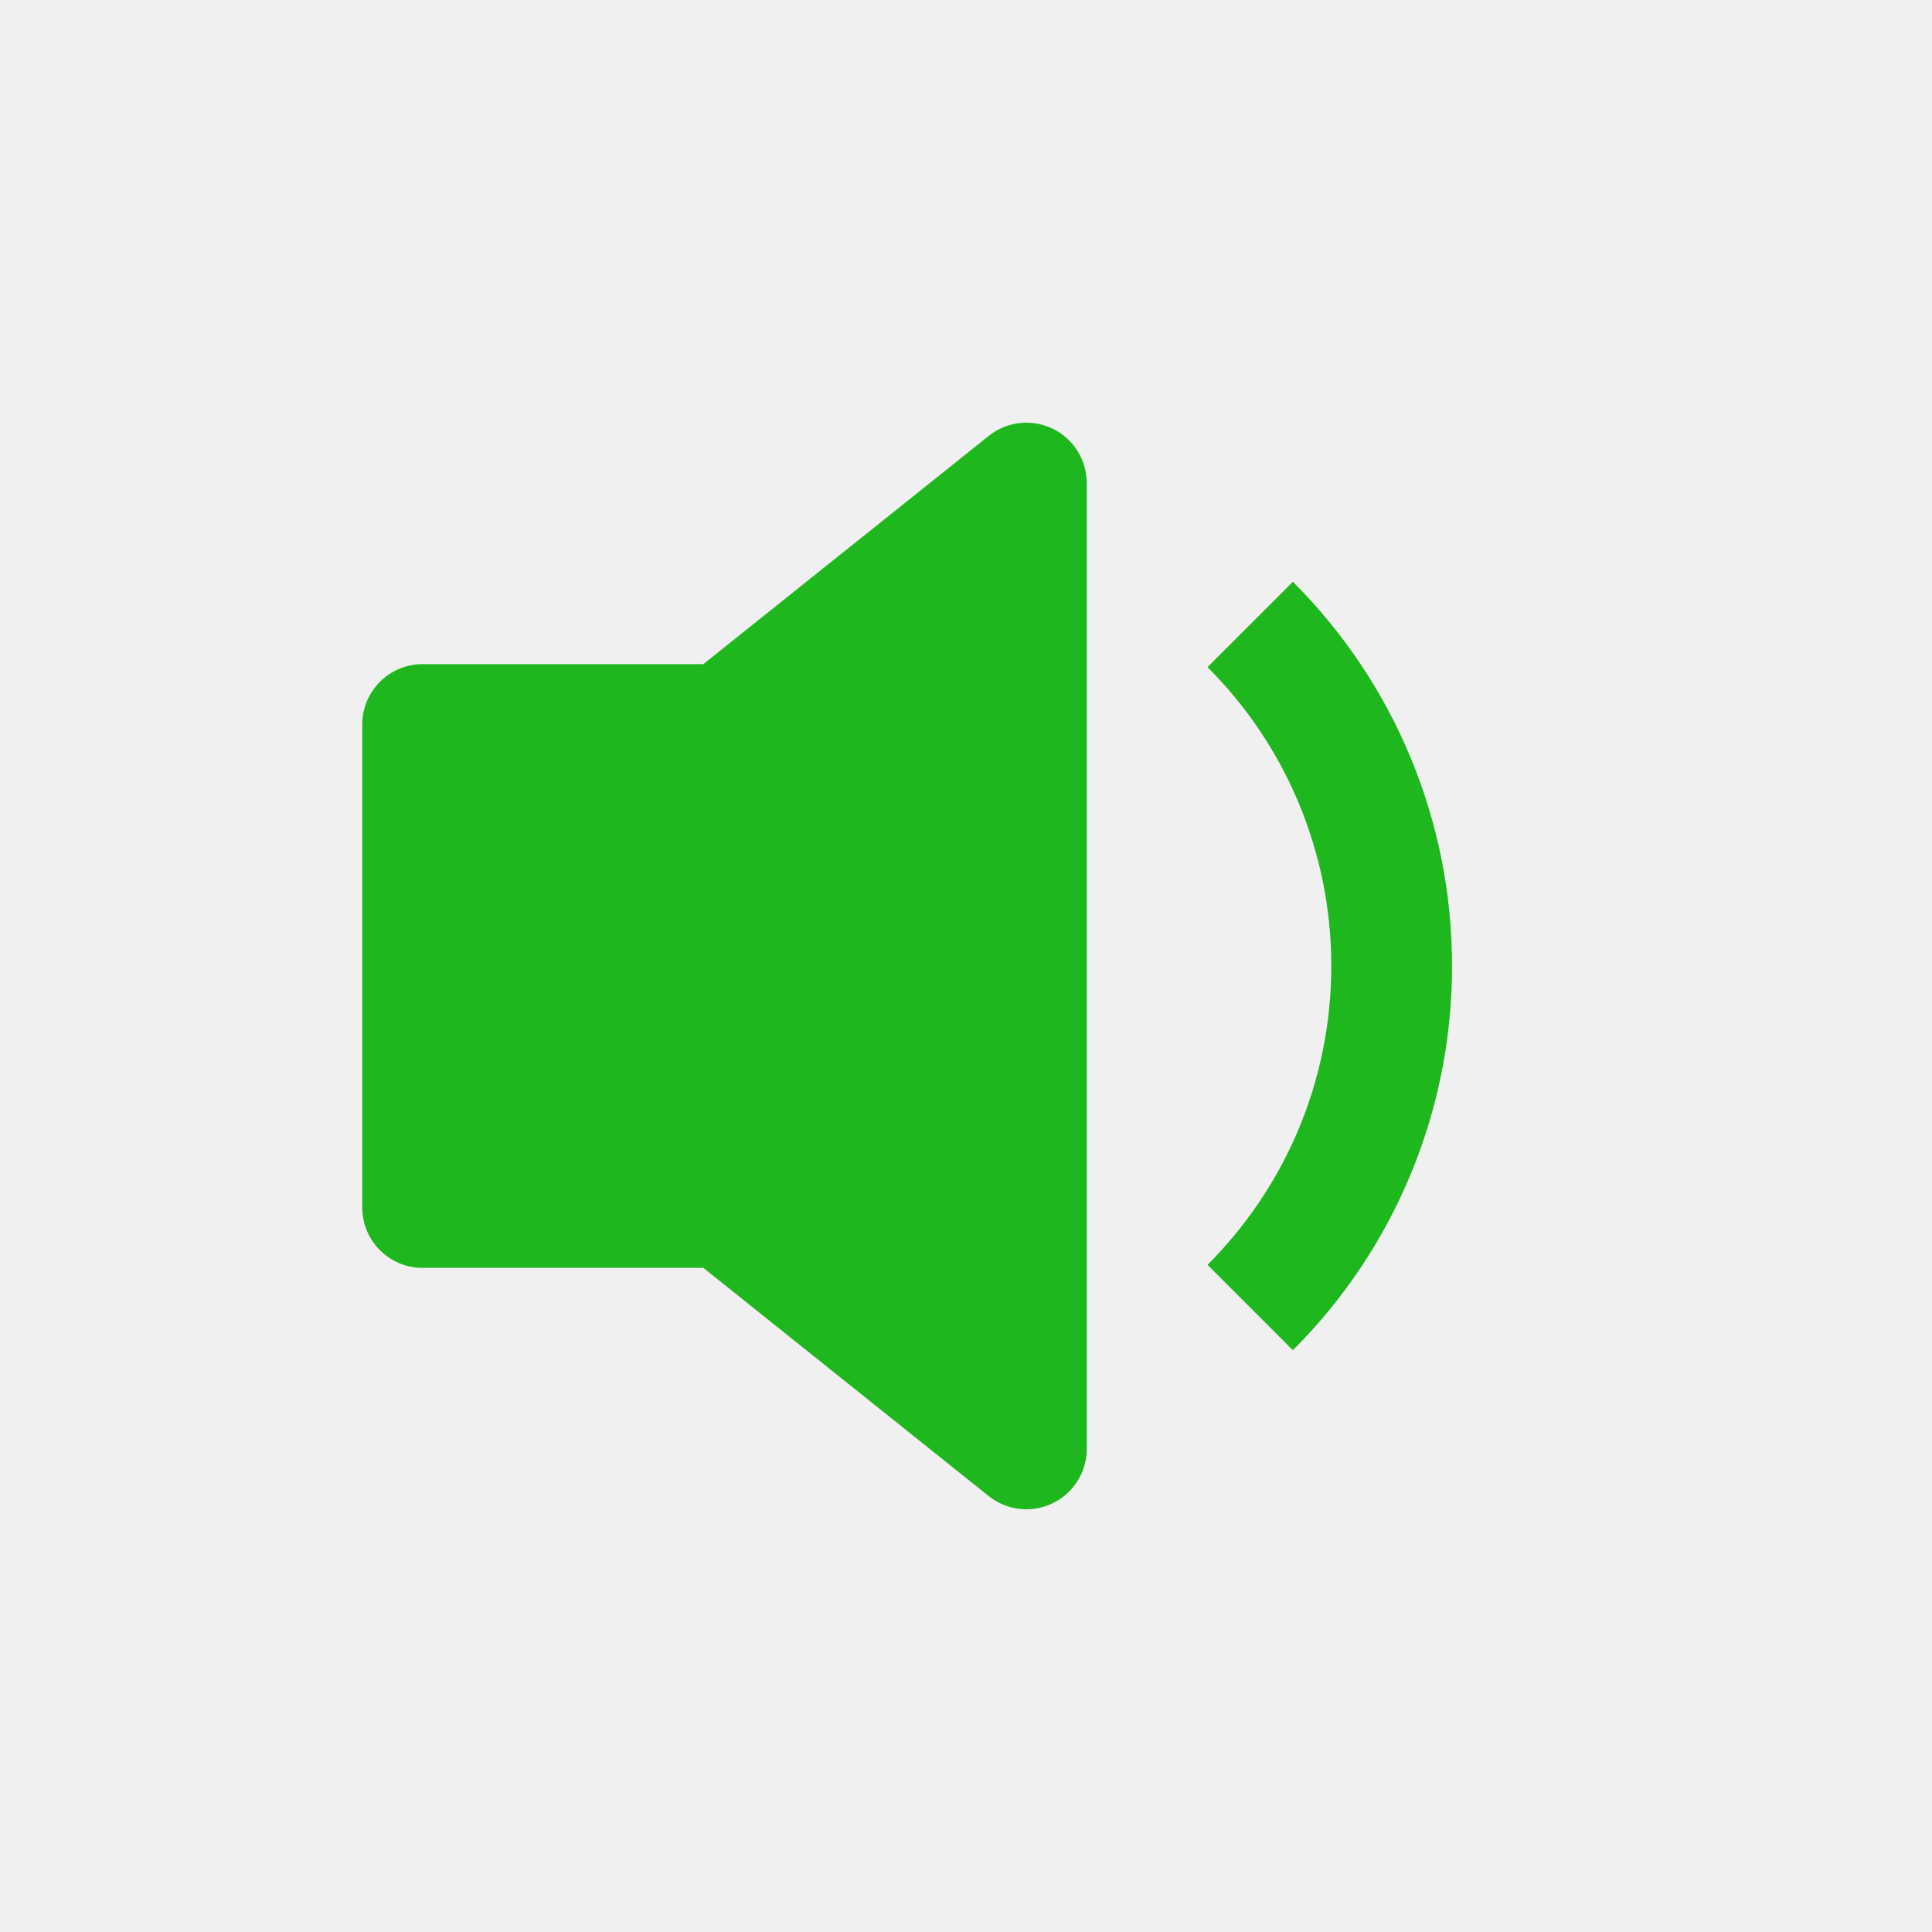
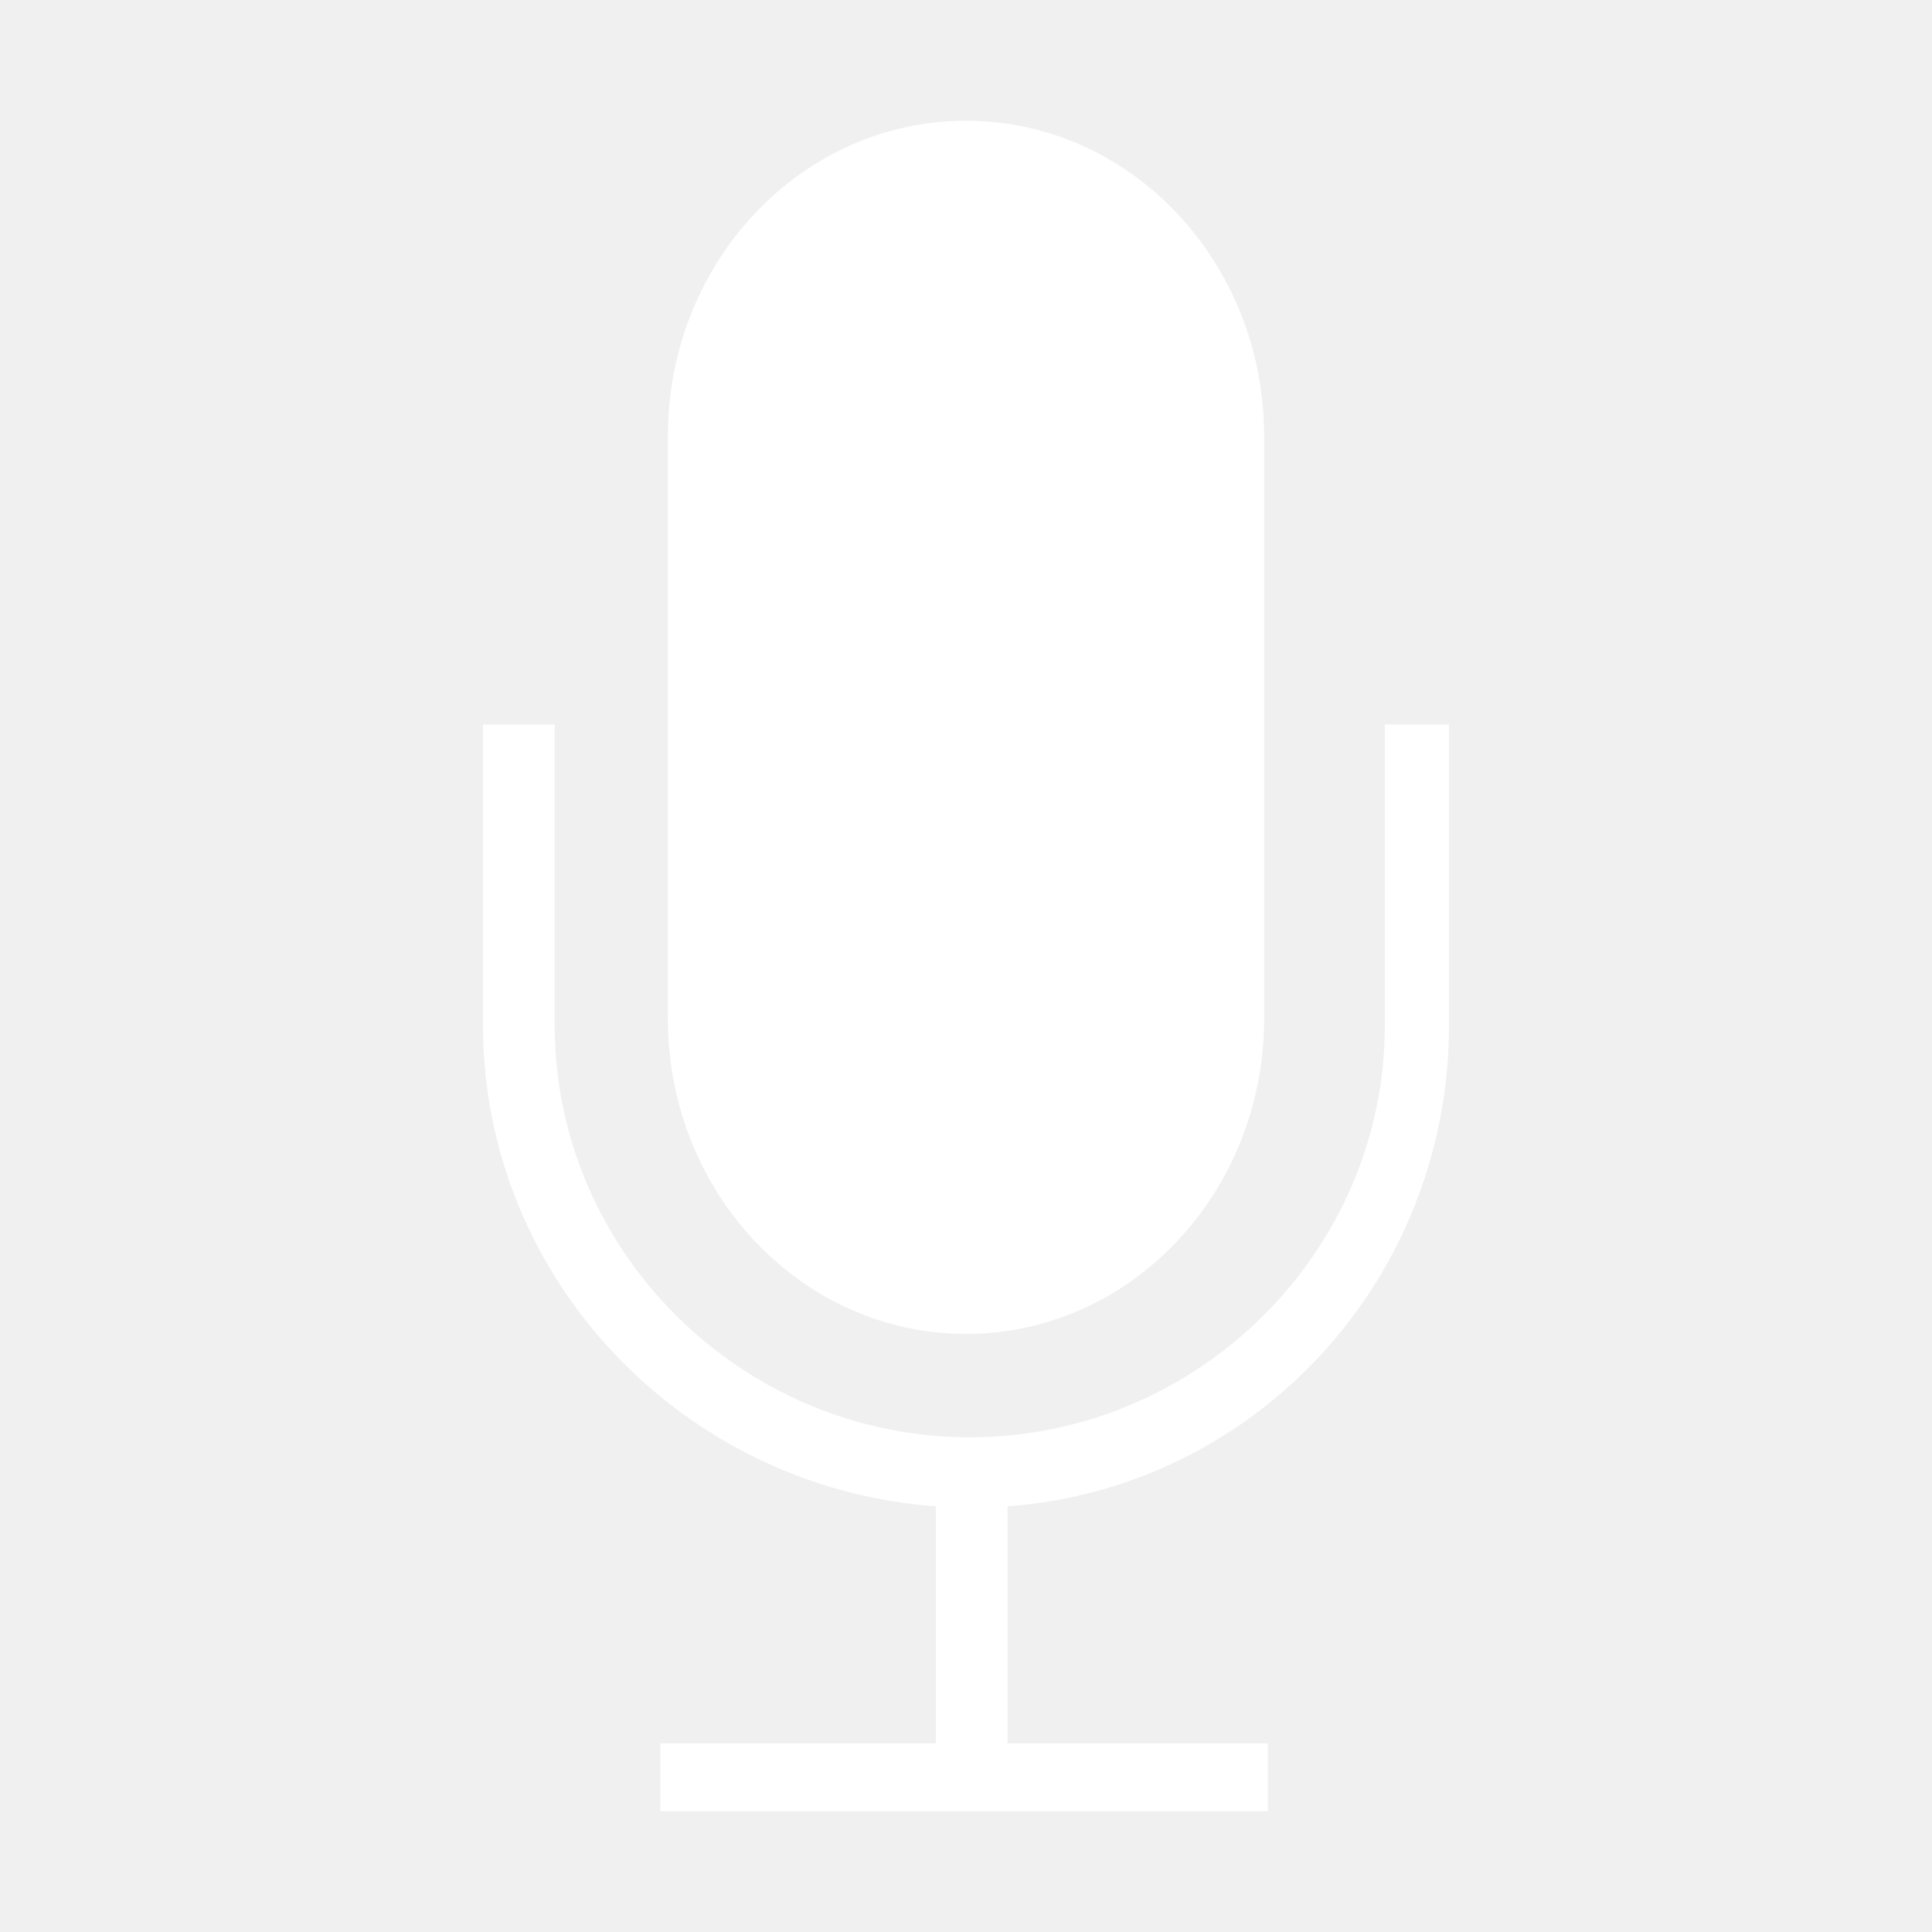
- <svg xmlns="http://www.w3.org/2000/svg" width="1em" height="1em" viewBox="0 0 16 16" class="bi bi-volume-down-fill" fill="#1eb71e">
-   <path fill-rule="evenodd" d="M8.717 3.55A.5.5 0 0 1 9 4v8a.5.5 0 0 1-.812.39L5.825 10.5H3.5A.5.5 0 0 1 3 10V6a.5.5 0 0 1 .5-.5h2.325l2.363-1.89a.5.5 0 0 1 .529-.06z" />
-   <path d="M10.707 11.182A4.486 4.486 0 0 0 12.025 8a4.486 4.486 0 0 0-1.318-3.182L10 5.525A3.489 3.489 0 0 1 11.025 8c0 .966-.392 1.841-1.025 2.475l.707.707z" />
+ <svg xmlns="http://www.w3.org/2000/svg" height="512px" id="Layer_1" style="enable-background:new 0 0 512 512;" version="1.1" viewBox="0 0 512 512" width="512px" xml:space="preserve">
+   <g>
+     <path style="fill:#ffffff;" d="M256,353.5c43.7,0,79-37.5,79-83.5V115.5c0-46-35.3-83.5-79-83.5c-43.7,0-79,37.5-79,83.5V270   C177,316,212.3,353.5,256,353.5z" />
+     <path style="fill:#ffffff;" d="M367,192v79.7c0,60.2-49.8,109.2-110,109.2c-60.2,0-110-49-110-109.2V192h-19v79.7c0,67.2,53,122.6,120,127.5V462h-73v18   h161v-18h-69v-62.8c66-4.9,117-60.3,117-127.5V192H367z" />
+   </g>
</svg>
